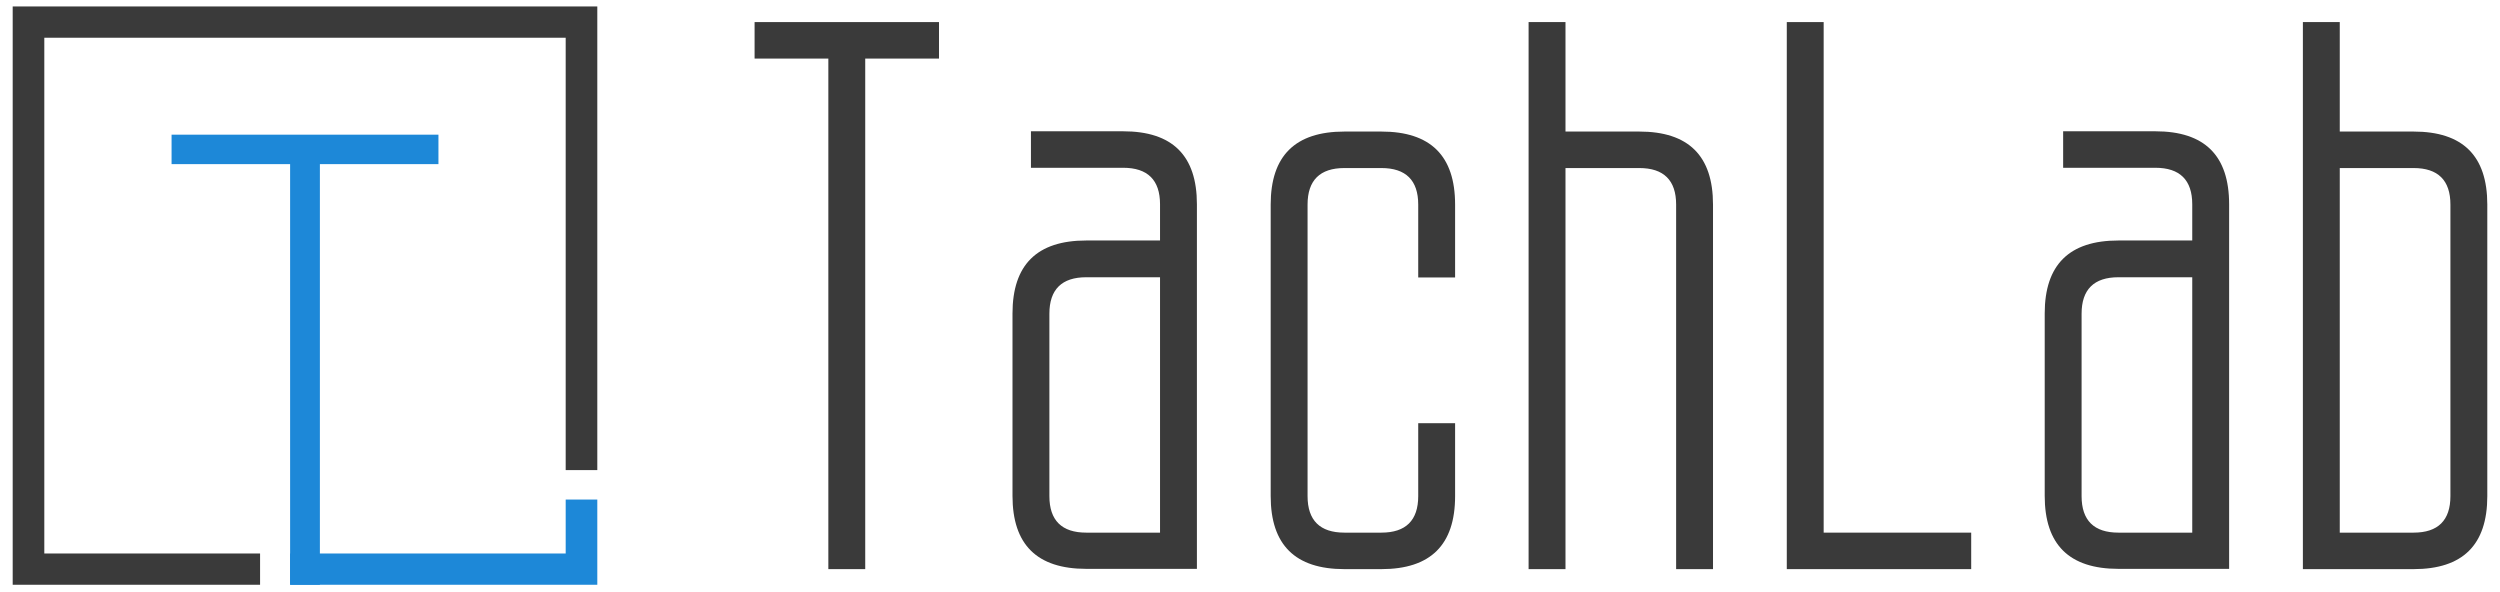
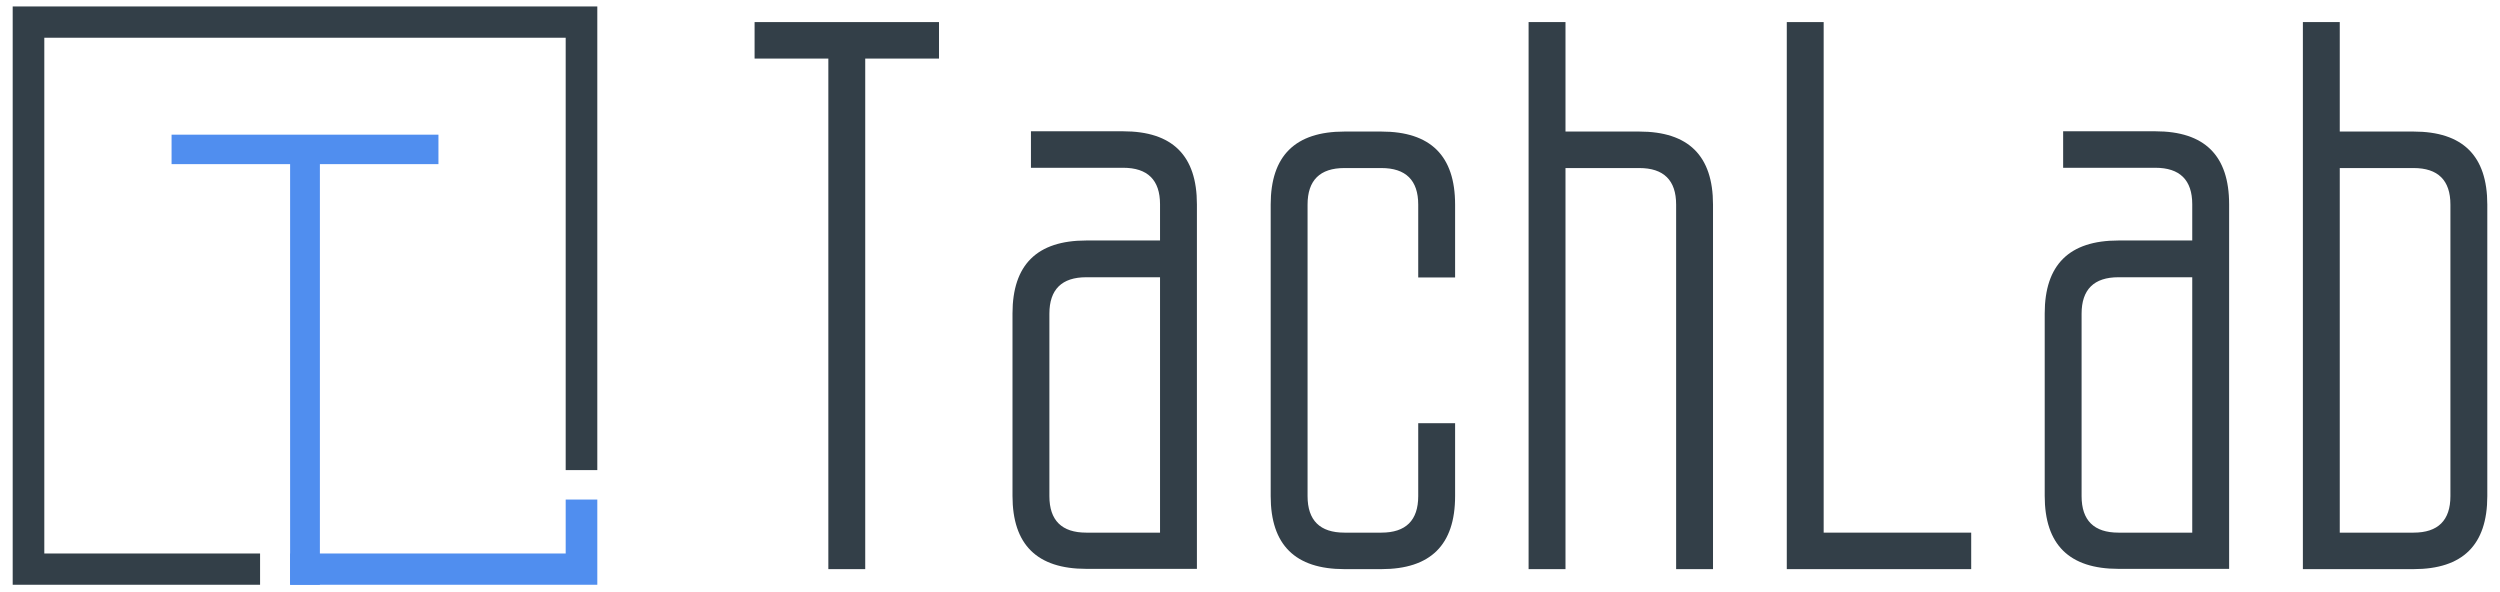
<svg xmlns="http://www.w3.org/2000/svg" width="100%" height="100%" viewBox="0 0 148 35" version="1.1" xml:space="preserve" style="fill-rule:evenodd;clip-rule:evenodd;stroke-linejoin:round;stroke-miterlimit:2;">
  <g transform="matrix(1.04914,0,0,1.04914,-3.73993,-3.66021)">
-     <path d="M52.387,6.794L52.387,35.603L50.306,35.603L50.306,6.794L46.144,6.794L46.144,4.735L56.55,4.735L56.55,6.794L52.387,6.794Z" style="fill:rgb(58,58,58);fill-rule:nonzero;" />
-     <path d="M69.022,17.074L69.022,15.015C69.022,13.647 68.324,12.956 66.941,12.956L61.738,12.956L61.738,10.897L66.941,10.897C69.721,10.897 71.103,12.265 71.103,15.015L71.103,35.588L64.86,35.588C62.08,35.588 60.697,34.221 60.697,31.471L60.697,21.177C60.697,18.427 62.08,17.059 64.86,17.059L69.022,17.059L69.022,17.074ZM69.022,19.133L64.86,19.133C63.477,19.133 62.779,19.824 62.779,21.191L62.779,31.485C62.779,32.853 63.477,33.544 64.86,33.544L69.022,33.544L69.022,19.133Z" style="fill:rgb(58,58,58);fill-rule:nonzero;" />
-     <path d="M75.266,15.03C75.266,12.28 76.648,10.912 79.428,10.912L81.51,10.912C84.289,10.912 85.672,12.28 85.672,15.03L85.672,19.147L83.591,19.147L83.591,15.03C83.591,13.662 82.892,12.971 81.51,12.971L79.428,12.971C78.046,12.971 77.347,13.662 77.347,15.03L77.347,31.485C77.347,32.853 78.046,33.544 79.428,33.544L81.51,33.544C82.892,33.544 83.591,32.853 83.591,31.485L83.591,27.368L85.672,27.368L85.672,31.485C85.672,34.235 84.289,35.603 81.51,35.603L79.428,35.603C76.648,35.603 75.266,34.235 75.266,31.485L75.266,15.03Z" style="fill:rgb(58,58,58);fill-rule:nonzero;" />
-     <path d="M91.901,12.971L91.901,35.603L89.819,35.603L89.819,4.735L91.901,4.735L91.901,10.912L96.063,10.912C98.843,10.912 100.225,12.28 100.225,15.03L100.225,35.603L98.144,35.603L98.144,15.03C98.144,13.662 97.446,12.971 96.063,12.971L91.901,12.971Z" style="fill:rgb(58,58,58);fill-rule:nonzero;" />
-     <path d="M104.388,4.735L106.469,4.735L106.469,33.544L114.794,33.544L114.794,35.603L104.388,35.603L104.388,4.735Z" style="fill:rgb(58,58,58);fill-rule:nonzero;" />
-     <path d="M127.267,17.074L127.267,15.015C127.267,13.647 126.568,12.956 125.185,12.956L119.982,12.956L119.982,10.897L125.185,10.897C127.965,10.897 129.348,12.265 129.348,15.015L129.348,35.588L123.104,35.588C120.324,35.588 118.942,34.221 118.942,31.471L118.942,21.177C118.942,18.427 120.324,17.059 123.104,17.059L127.267,17.059L127.267,17.074ZM127.267,19.133L123.104,19.133C121.722,19.133 121.023,19.824 121.023,21.191L121.023,31.485C121.023,32.853 121.722,33.544 123.104,33.544L127.267,33.544L127.267,19.133Z" style="fill:rgb(58,58,58);fill-rule:nonzero;" />
-     <path d="M133.51,35.603L133.51,4.735L135.591,4.735L135.591,10.912L139.754,10.912C142.534,10.912 143.916,12.28 143.916,15.03L143.916,31.485C143.916,34.235 142.534,35.603 139.754,35.603L133.51,35.603ZM135.591,12.971L135.591,33.544L139.754,33.544C141.136,33.544 141.835,32.853 141.835,31.485L141.835,15.03C141.835,13.662 141.136,12.971 139.754,12.971L135.591,12.971Z" style="fill:rgb(58,58,58);fill-rule:nonzero;" />
-     <rect x="13.246" y="11.088" width="15.059" height="1.662" style="fill:rgb(29,136,216);fill-rule:nonzero;" />
-     <rect x="19.935" y="11.911" width="1.68" height="24.574" style="fill:rgb(29,136,216);fill-rule:nonzero;" />
-     <path d="M37.269,3.853L4.281,3.853L4.281,36.485L18.24,36.485L18.24,34.721L6.065,34.721L6.065,5.618L35.485,5.618L35.485,30.015L37.269,30.015L37.269,3.853Z" style="fill:rgb(58,58,58);fill-rule:nonzero;" />
-     <path d="M35.485,34.721L19.935,34.721L19.935,36.485L37.269,36.485L37.269,31.677L35.485,31.677L35.485,34.721Z" style="fill:rgb(29,136,216);fill-rule:nonzero;" />
+     <path d="M52.387,6.794L52.387,35.603L50.306,35.603L50.306,6.794L46.144,6.794L46.144,4.735L56.55,4.735L56.55,6.794L52.387,6.794Z" style="fill:rgb(51,63,72);fill-rule:nonzero;" />
+     <path d="M69.022,17.074L69.022,15.015C69.022,13.647 68.324,12.956 66.941,12.956L61.738,12.956L61.738,10.897L66.941,10.897C69.721,10.897 71.103,12.265 71.103,15.015L71.103,35.588L64.86,35.588C62.08,35.588 60.697,34.221 60.697,31.471L60.697,21.177C60.697,18.427 62.08,17.059 64.86,17.059L69.022,17.059L69.022,17.074ZM69.022,19.133L64.86,19.133C63.477,19.133 62.779,19.824 62.779,21.191L62.779,31.485C62.779,32.853 63.477,33.544 64.86,33.544L69.022,33.544L69.022,19.133Z" style="fill:rgb(51,63,72);fill-rule:nonzero;" />
+     <path d="M75.266,15.03C75.266,12.28 76.648,10.912 79.428,10.912L81.51,10.912C84.289,10.912 85.672,12.28 85.672,15.03L85.672,19.147L83.591,19.147L83.591,15.03C83.591,13.662 82.892,12.971 81.51,12.971L79.428,12.971C78.046,12.971 77.347,13.662 77.347,15.03L77.347,31.485C77.347,32.853 78.046,33.544 79.428,33.544L81.51,33.544C82.892,33.544 83.591,32.853 83.591,31.485L83.591,27.368L85.672,27.368L85.672,31.485C85.672,34.235 84.289,35.603 81.51,35.603L79.428,35.603C76.648,35.603 75.266,34.235 75.266,31.485L75.266,15.03Z" style="fill:rgb(51,63,72);fill-rule:nonzero;" />
+     <path d="M91.901,12.971L91.901,35.603L89.819,35.603L89.819,4.735L91.901,4.735L91.901,10.912L96.063,10.912C98.843,10.912 100.225,12.28 100.225,15.03L100.225,35.603L98.144,35.603L98.144,15.03C98.144,13.662 97.446,12.971 96.063,12.971L91.901,12.971Z" style="fill:rgb(51,63,72);fill-rule:nonzero;" />
+     <path d="M104.388,4.735L106.469,4.735L106.469,33.544L114.794,33.544L114.794,35.603L104.388,35.603L104.388,4.735Z" style="fill:rgb(51,63,72);fill-rule:nonzero;" />
+     <path d="M127.267,17.074L127.267,15.015C127.267,13.647 126.568,12.956 125.185,12.956L119.982,12.956L119.982,10.897L125.185,10.897C127.965,10.897 129.348,12.265 129.348,15.015L129.348,35.588L123.104,35.588C120.324,35.588 118.942,34.221 118.942,31.471L118.942,21.177C118.942,18.427 120.324,17.059 123.104,17.059L127.267,17.059L127.267,17.074ZM127.267,19.133L123.104,19.133C121.722,19.133 121.023,19.824 121.023,21.191L121.023,31.485C121.023,32.853 121.722,33.544 123.104,33.544L127.267,33.544L127.267,19.133Z" style="fill:rgb(51,63,72);fill-rule:nonzero;" />
+     <path d="M133.51,35.603L133.51,4.735L135.591,4.735L135.591,10.912L139.754,10.912C142.534,10.912 143.916,12.28 143.916,15.03L143.916,31.485C143.916,34.235 142.534,35.603 139.754,35.603L133.51,35.603ZM135.591,12.971L135.591,33.544L139.754,33.544C141.136,33.544 141.835,32.853 141.835,31.485L141.835,15.03C141.835,13.662 141.136,12.971 139.754,12.971L135.591,12.971Z" style="fill:rgb(51,63,72);fill-rule:nonzero;" />
+     <rect x="13.246" y="11.088" width="15.059" height="1.662" style="fill:rgb(80,142,239);" />
+     <rect x="19.935" y="11.911" width="1.68" height="24.574" style="fill:rgb(80,142,239);" />
+     <path d="M37.269,3.853L4.281,3.853L4.281,36.485L18.24,36.485L18.24,34.721L6.065,34.721L6.065,5.618L35.485,5.618L35.485,30.015L37.269,30.015L37.269,3.853Z" style="fill:rgb(51,63,72);fill-rule:nonzero;" />
+     <path d="M35.485,34.721L19.935,34.721L19.935,36.485L37.269,36.485L37.269,31.677L35.485,31.677L35.485,34.721Z" style="fill:rgb(80,142,239);fill-rule:nonzero;" />
  </g>
</svg>
